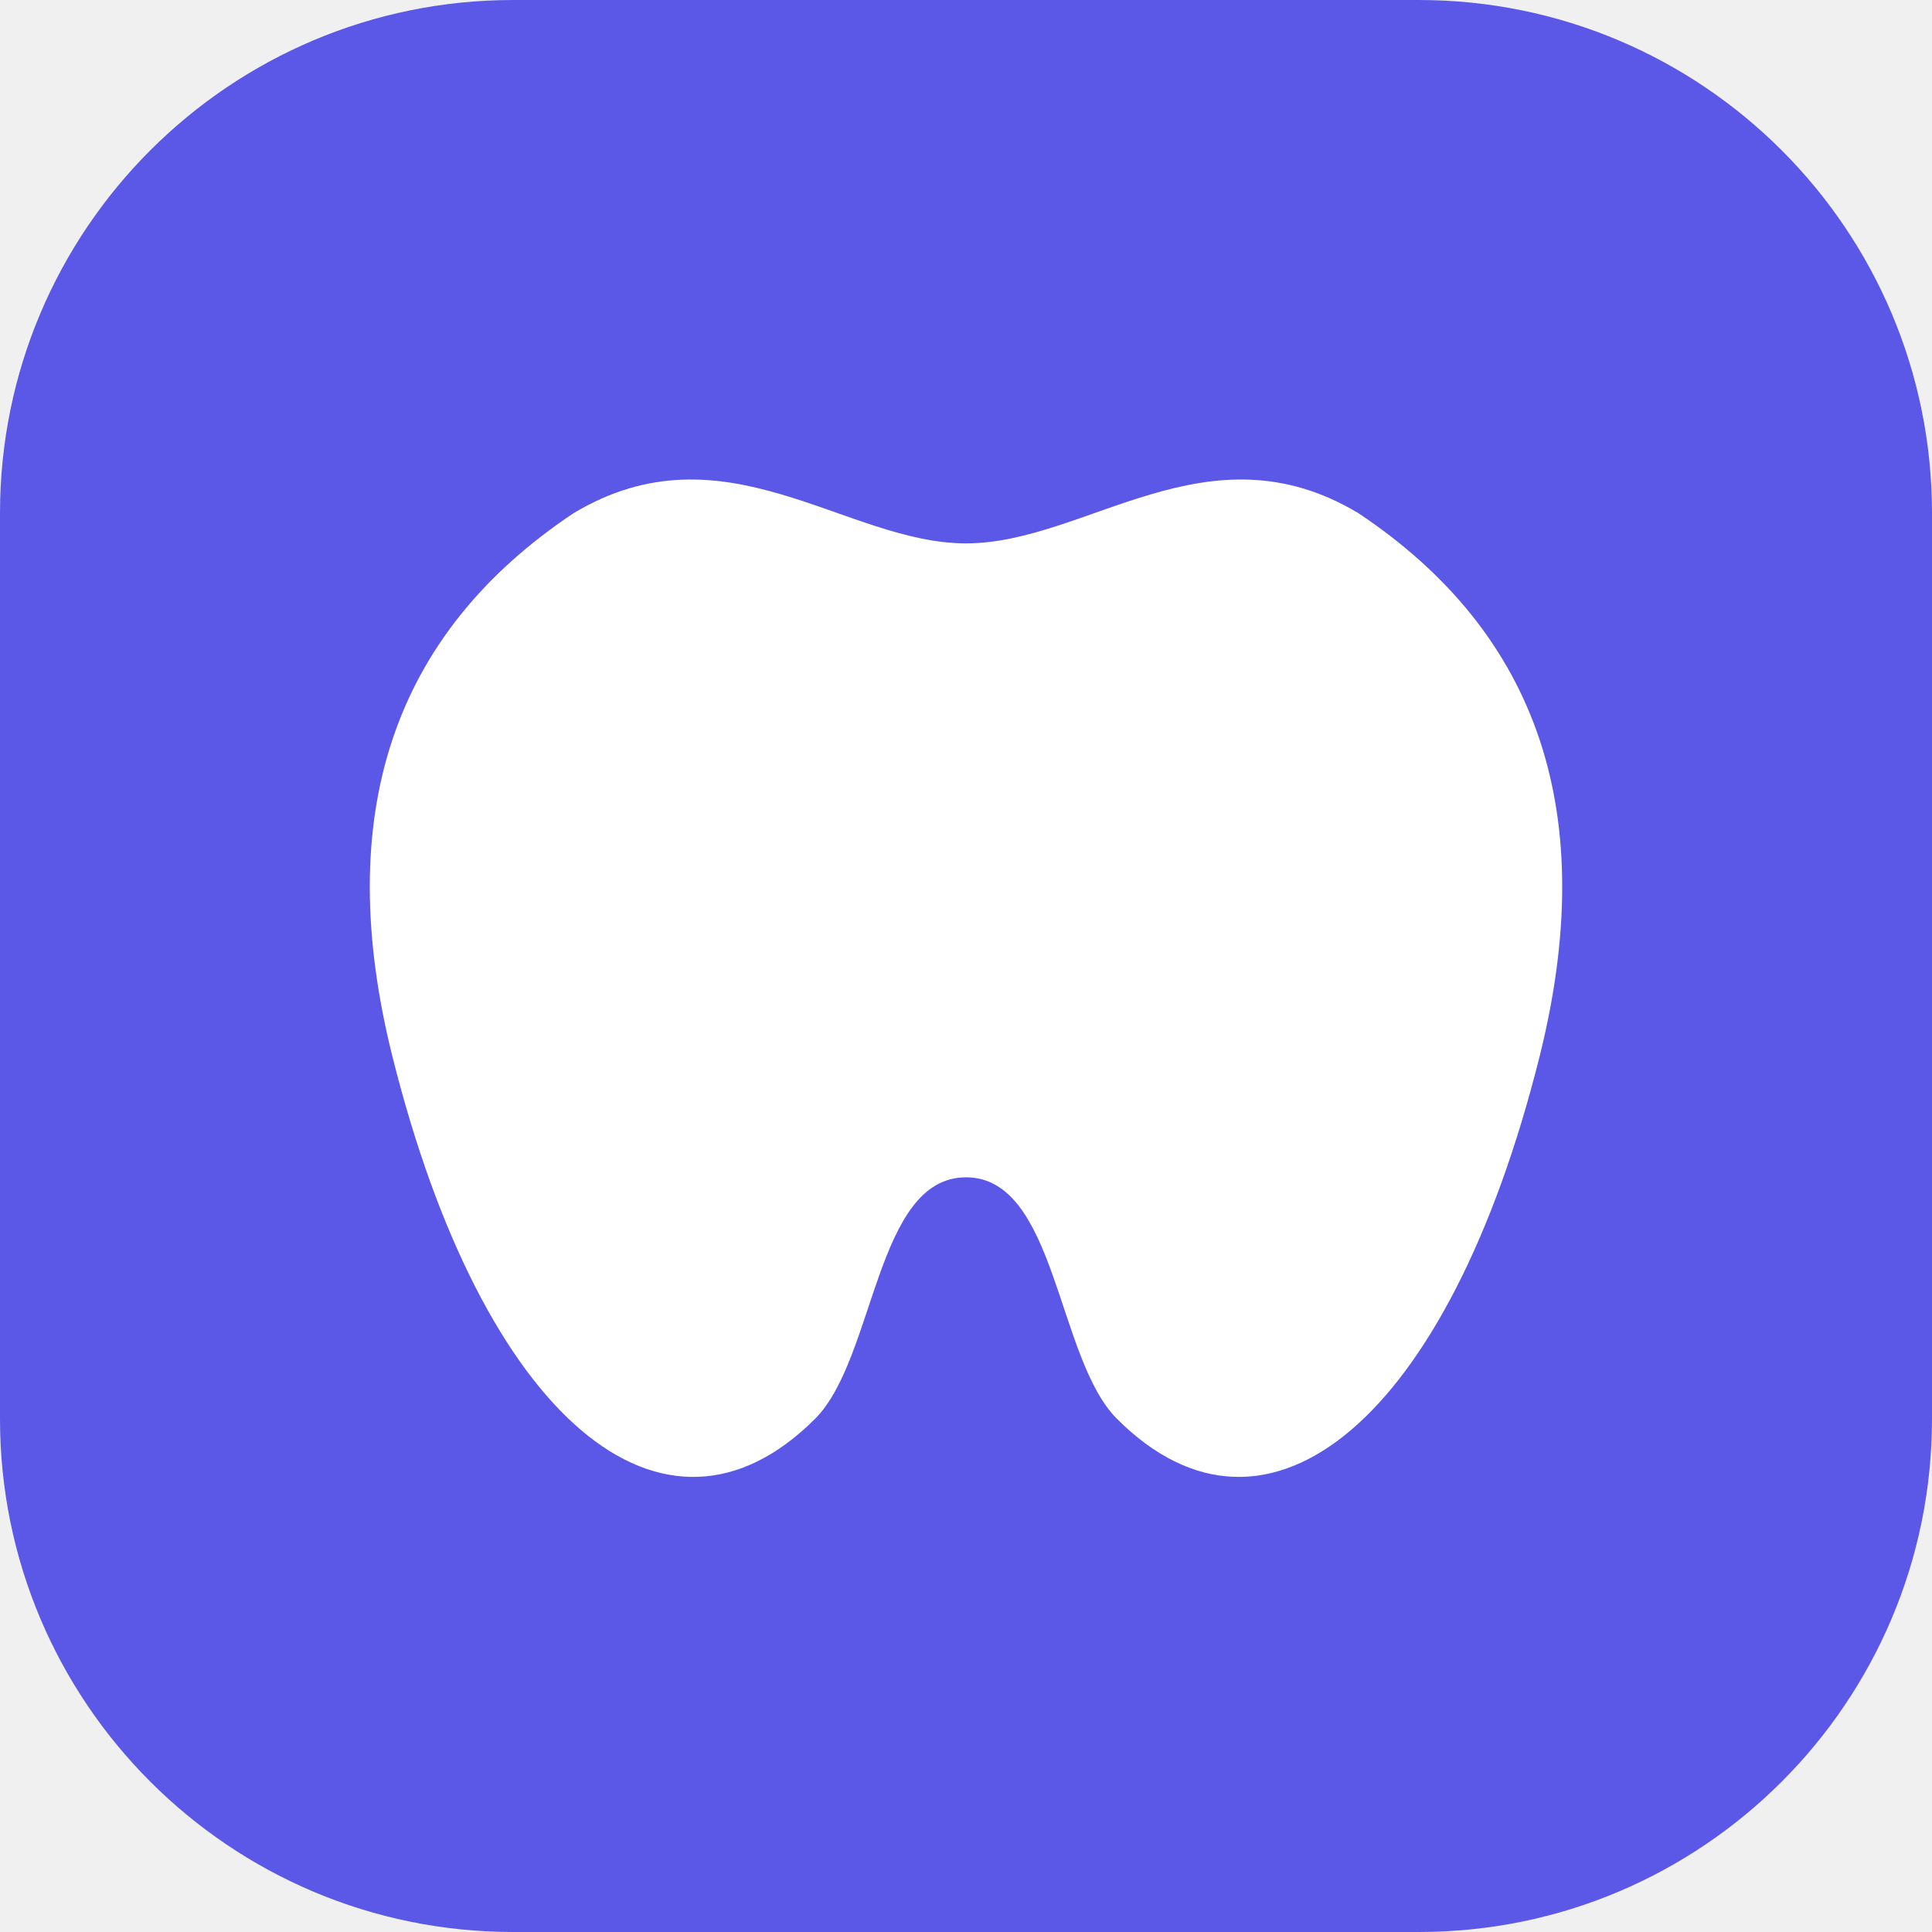
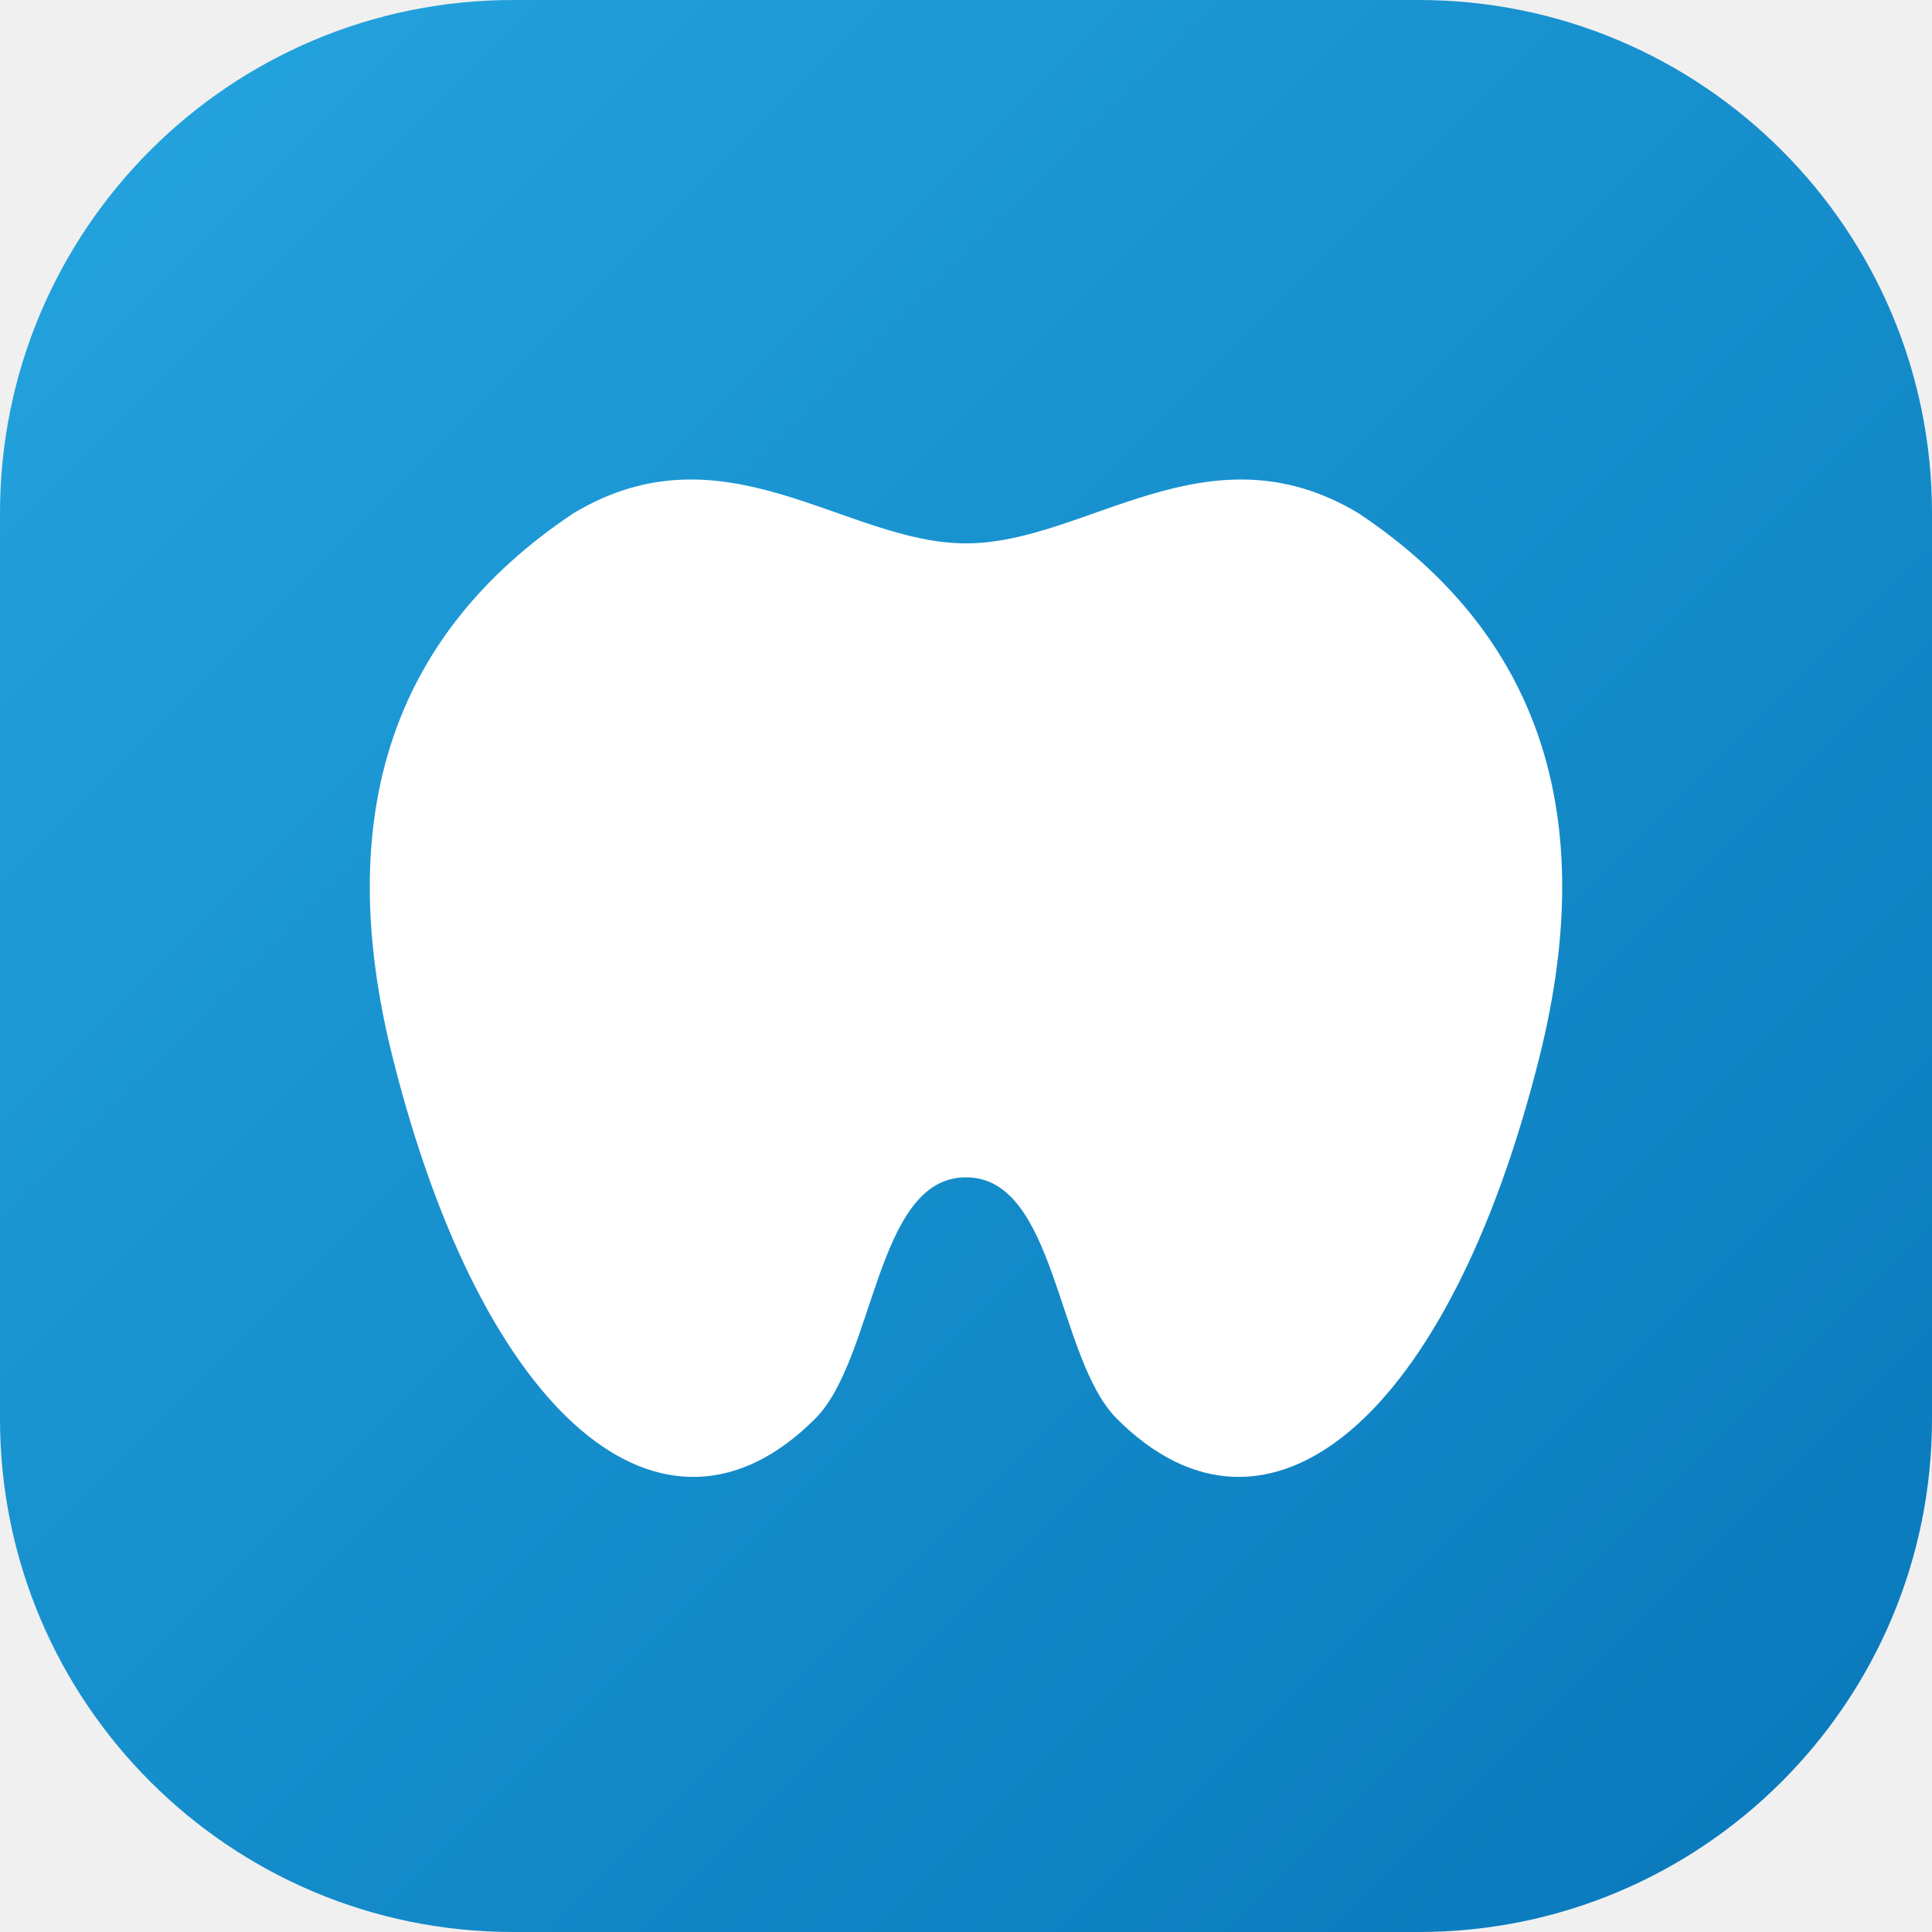
<svg xmlns="http://www.w3.org/2000/svg" viewBox="0 0 64 64">
-   <rect width="64" height="64" rx="17" fill="#5b58e8" />
+   <defs>
+     <linearGradient id="g" x1="0" y1="0" x2="1" y2="1">
+       <stop stop-color="#24A5DF" />
+       <stop offset="1" stop-color="#0877B9" />
+     </linearGradient>
+   </defs>
+   <rect width="64" height="64" rx="17" fill="url(#g)" />
  <path fill="#fff" d="M19 17c-6 4-8 10-6 18 3 12 9 17 14 12 2-2 2-8 5-8s3 6 5 8c5 5 11 0 14-12 2-8 0-14-6-18-5-3-9 1-13 1s-8-4-13-1Z" />
</svg>
